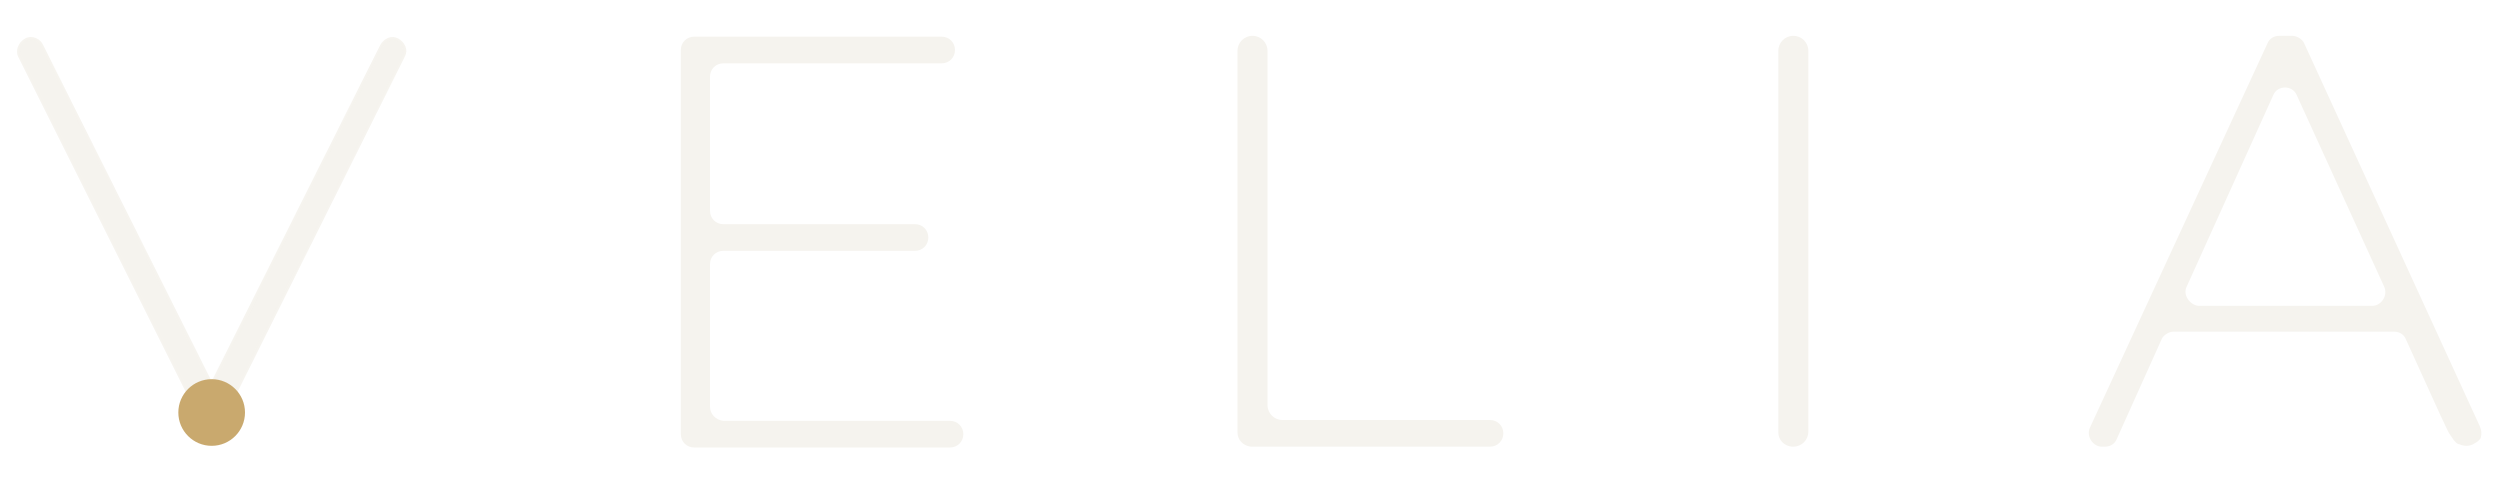
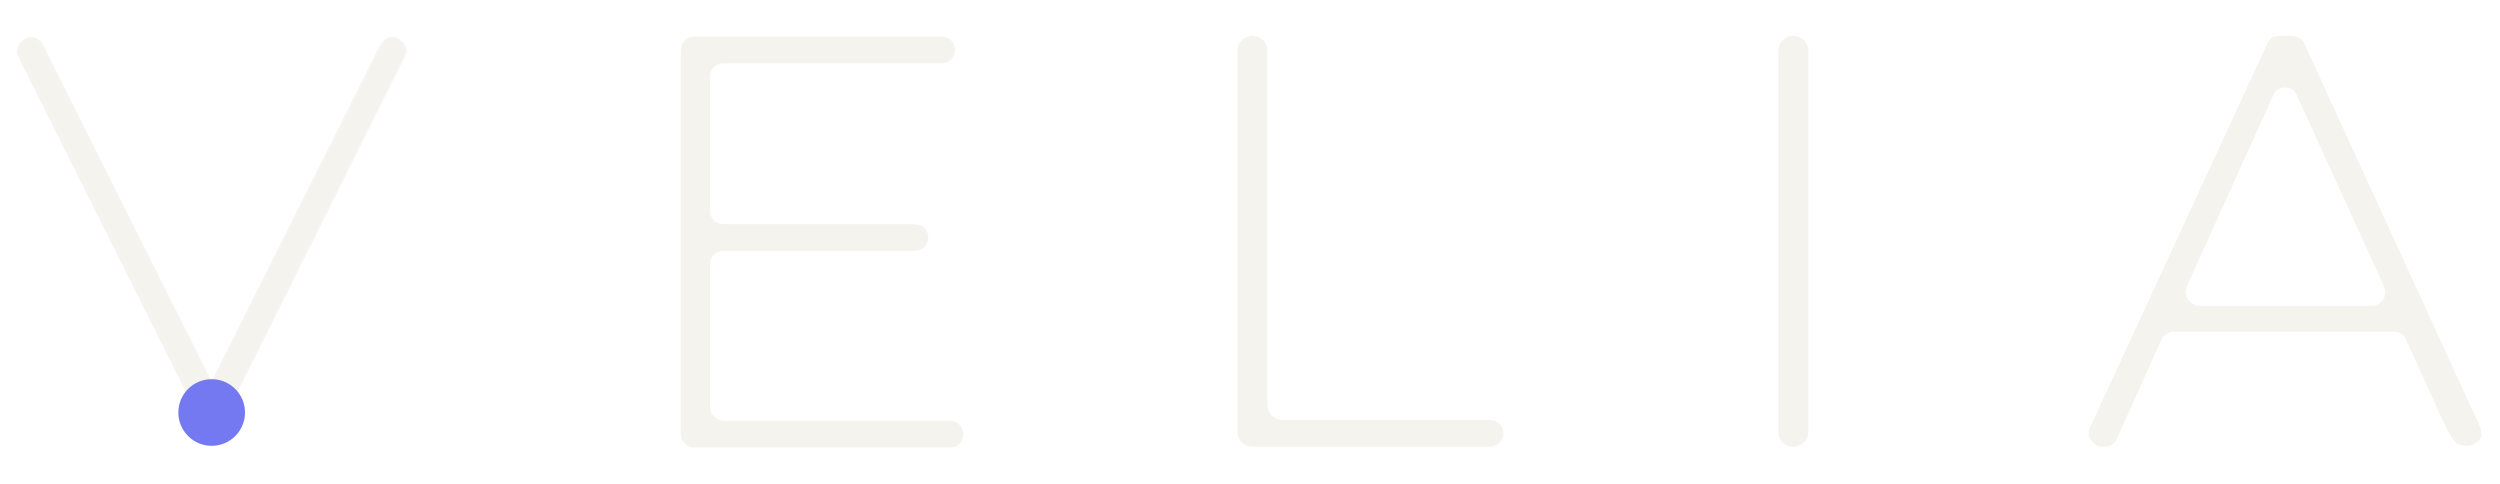
<svg xmlns="http://www.w3.org/2000/svg" version="1.1" id="Capa_1" x="0px" y="0px" viewBox="0 0 300 58" style="enable-background:new 0 0 300 58;" xml:space="preserve">
  <style type="text/css">
	.st0{fill:#F5F3EE;stroke:#F5F3EE;stroke-width:0.4;stroke-miterlimit:10;stroke-opacity:.92;}
- 	.st1{fill:#C9A96E;}
+ 	.st1{fill:#7479F2;}
	.ltr{fill:#F5F3EE;}
</style>
  <g id="VELIA">
    <g>
      <path class="st0" d="M25.4,51.1c-0.5,0-1.1-0.4-1.2-0.7L2.4,6.8c-0.4-0.7,0-1.6,0.7-2s1.6,0,1.9,0.7L26.8,49    c0.4,0.7,0,1.6-0.7,1.9C25.8,50.9,25.6,51.1,25.4,51.1z" />
      <path class="st0" d="M25.4,51.1c-0.2,0-0.4,0-0.7-0.2c-0.7-0.4-1-1.2-0.7-1.9L45.8,5.5c0.4-0.7,1.2-1.1,1.9-0.7s1.1,1.2,0.7,1.9    L26.7,50.2C26.5,50.7,26,51.1,25.4,51.1z" />
      <circle class="st1" cx="25.4" cy="49.5" r="4" />
    </g>
    <path class="ltr" d="M85.2,48.8V31.7c0-0.9,0.7-1.6,1.6-1.6h23c0.9,0,1.6-0.7,1.6-1.6l0,0c0-0.9-0.7-1.6-1.6-1.6h-23c-0.9,0-1.6-0.7-1.6-1.6   V9.2c0-0.9,0.7-1.6,1.6-1.6H113c0.9,0,1.6-0.7,1.6-1.6l0,0c0-0.9-0.7-1.6-1.6-1.6H83.3c-0.9,0-1.6,0.7-1.6,1.6v46.1   c0,0.9,0.7,1.6,1.6,1.6H114c0.9,0,1.6-0.7,1.6-1.6l0,0c0-0.9-0.7-1.6-1.6-1.6H86.8C85.9,50.4,85.2,49.7,85.2,48.8z" />
    <path class="ltr" d="M148.5,51.9V6.1c0-1,0.8-1.8,1.8-1.8l0,0c1,0,1.8,0.8,1.8,1.8v42.5c0,1,0.8,1.8,1.8,1.8h24.9c0.9,0,1.6,0.7,1.6,1.6l0,0   c0,0.9-0.7,1.6-1.6,1.6h-28.7C149.2,53.5,148.5,52.8,148.5,51.9z" />
    <path class="ltr" d="M213.4,51.9V6.1c0-1,0.8-1.8,1.8-1.8l0,0c1,0,1.8,0.8,1.8,1.8v45.7c0,1-0.8,1.8-1.8,1.8H215   C214.1,53.5,213.4,52.8,213.4,51.9z" />
    <path class="ltr" d="M296.8,53.3c0.1-0.1,0.4-0.2,0.6-0.4c0.2-0.2,0.3-0.3,0.3-0.4c0.1-0.4,0.1-0.8-0.1-1.3l-21.1-46c-0.2-0.5-0.9-0.9-1.4-0.9   h-1.6c-0.7,0-1.2,0.4-1.4,0.9l-21.3,46.1c-0.5,1.1,0.4,2.3,1.4,2.3h0.4c0.7,0,1.2-0.4,1.4-0.9l5.4-12c0.2-0.5,0.9-0.9,1.4-0.9h26.5   c0.7,0,1.2,0.4,1.4,0.9l4,8.8c0.2,0.5,0.5,1,0.7,1.5c0.3,0.6,0.4,0.9,0.7,1.3c0.5,0.8,0.8,1,1,1c0.4,0.2,0.8,0.2,0.9,0.2   C296.3,53.5,296.6,53.4,296.8,53.3z M262.4,34.4l10.4-23c0.5-1.2,2.3-1.2,2.8,0l10.5,23c0.5,1.1-0.4,2.3-1.4,2.3h-20.9   C262.8,36.6,261.9,35.4,262.4,34.4z" />
  </g>
</svg>
